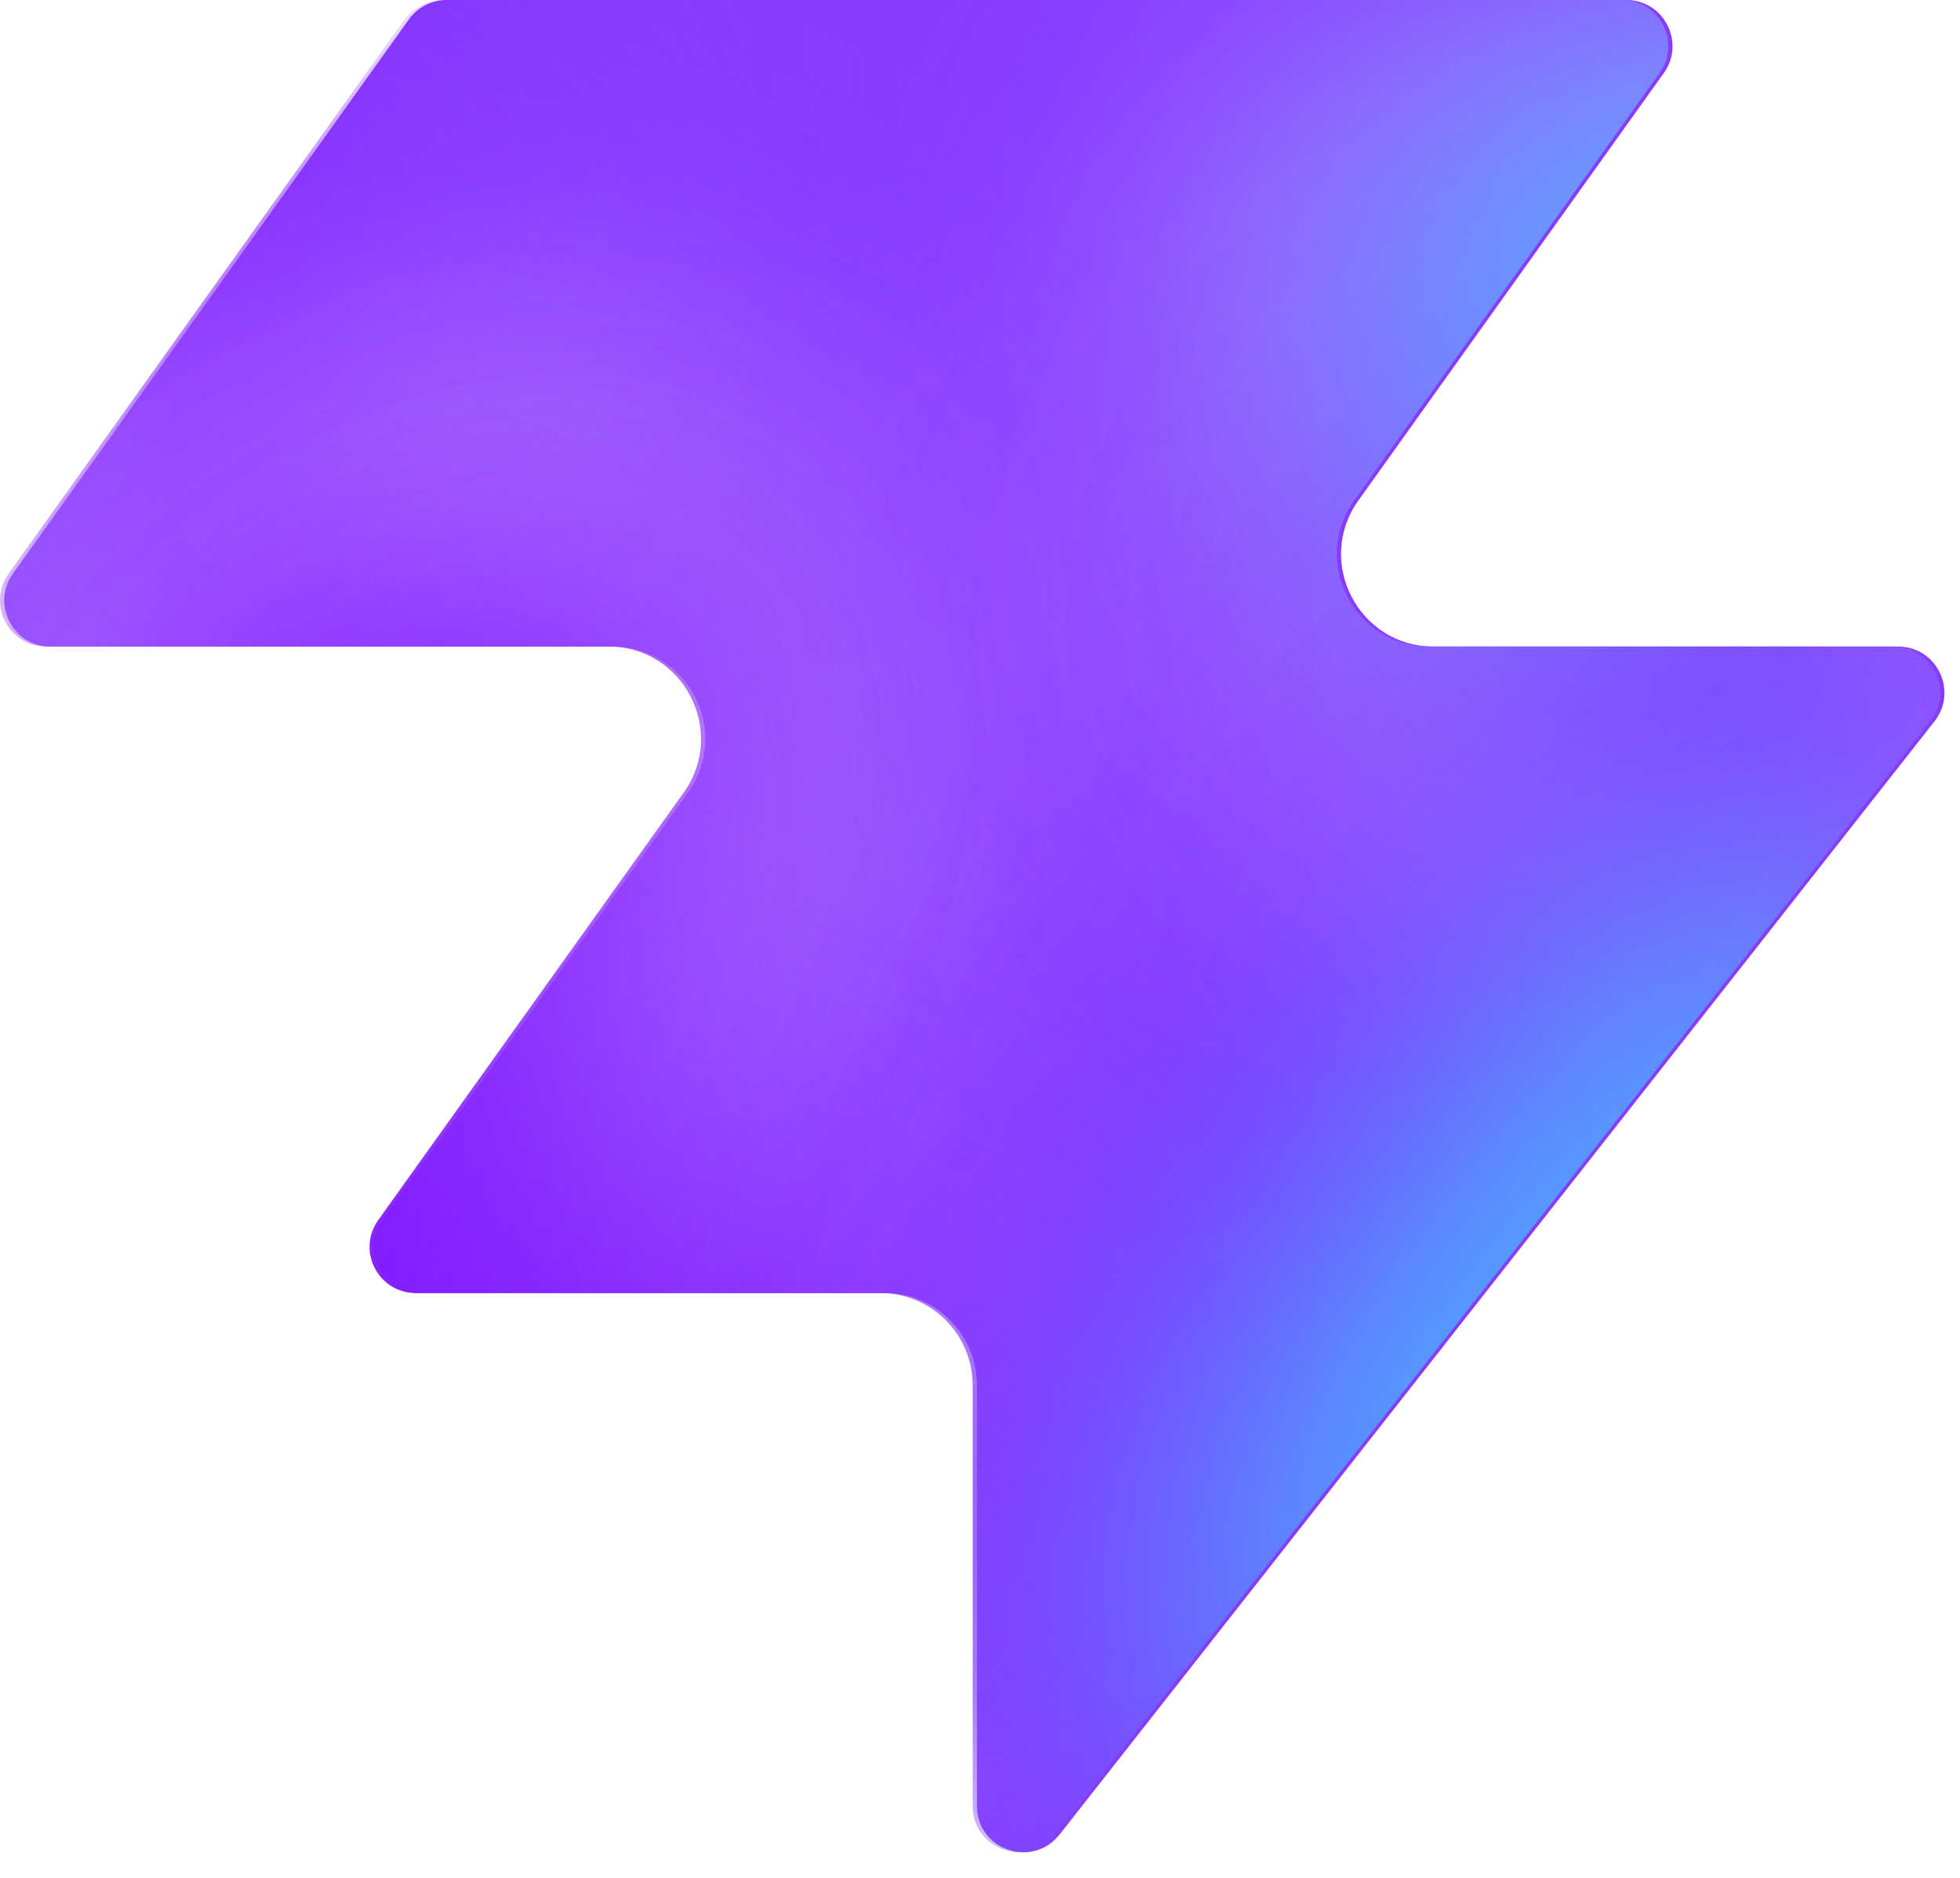
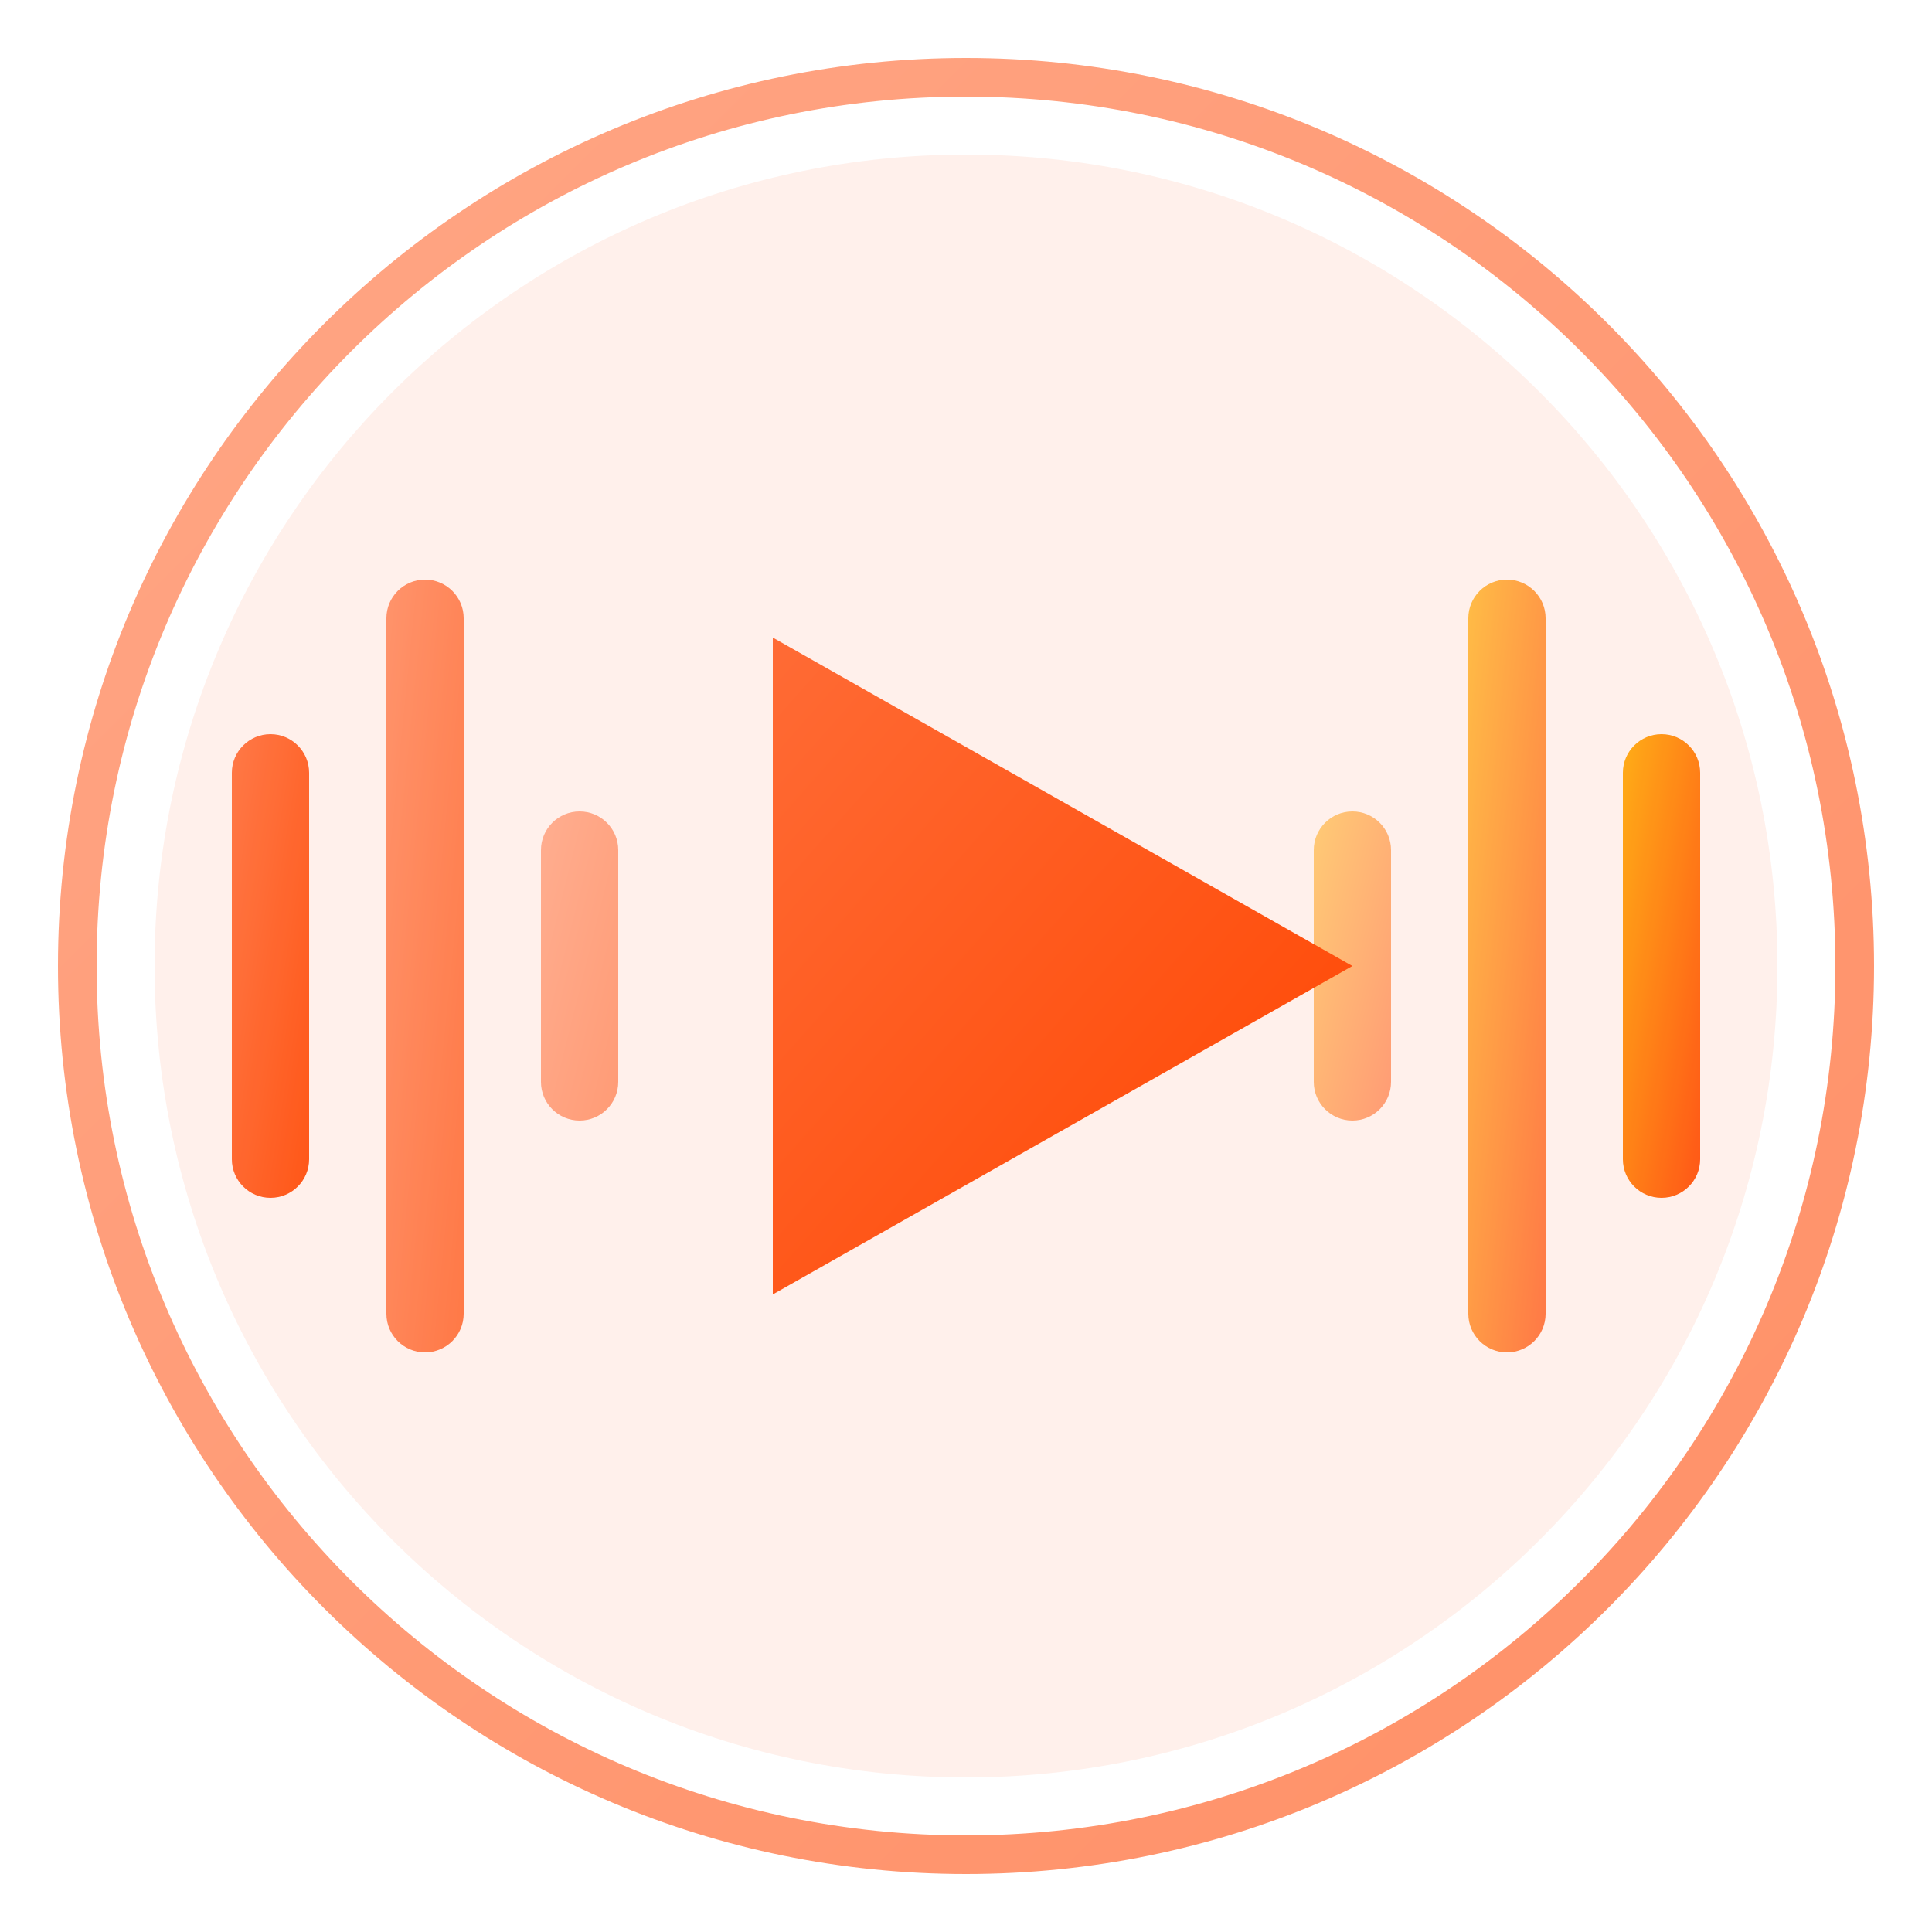
- <svg xmlns="http://www.w3.org/2000/svg" width="48" height="46" fill="none" viewBox="0 0 48 46">
-   <path fill="#863bff" d="M25.946 44.938c-.664.845-2.021.375-2.021-.698V33.937a2.26 2.26 0 0 0-2.262-2.262H10.287c-.92 0-1.456-1.04-.92-1.788l7.48-10.471c1.07-1.497 0-3.578-1.842-3.578H1.237c-.92 0-1.456-1.04-.92-1.788L10.013.474c.214-.297.556-.474.92-.474h28.894c.92 0 1.456 1.04.92 1.788l-7.48 10.471c-1.07 1.498 0 3.579 1.842 3.579h11.377c.943 0 1.473 1.088.89 1.83L25.947 44.94z" style="fill:#863bff;fill:color(display-p3 .525 .23 1);fill-opacity:1" />
-   <mask id="a" width="48" height="46" x="0" y="0" maskUnits="userSpaceOnUse" style="mask-type:alpha">
-     <path fill="#000" d="M25.842 44.938c-.664.844-2.021.375-2.021-.698V33.937a2.26 2.26 0 0 0-2.262-2.262H10.183c-.92 0-1.456-1.04-.92-1.788l7.48-10.471c1.07-1.498 0-3.579-1.842-3.579H1.133c-.92 0-1.456-1.04-.92-1.787L9.91.473c.214-.297.556-.474.92-.474h28.894c.92 0 1.456 1.04.92 1.788l-7.48 10.471c-1.07 1.498 0 3.578 1.842 3.578h11.377c.943 0 1.473 1.088.89 1.832L25.843 44.94z" style="fill:#000;fill-opacity:1" />
-   </mask>
-   <g mask="url(#a)">
-     <g filter="url(#b)">
-       <ellipse cx="5.508" cy="14.704" fill="#ede6ff" rx="5.508" ry="14.704" style="fill:#ede6ff;fill:color(display-p3 .927 .903 1);fill-opacity:1" transform="matrix(.00324 1 1 -.00324 -4.47 31.516)" />
-     </g>
-     <g filter="url(#c)">
-       <ellipse cx="10.399" cy="29.851" fill="#ede6ff" rx="10.399" ry="29.851" style="fill:#ede6ff;fill:color(display-p3 .927 .903 1);fill-opacity:1" transform="matrix(.00324 1 1 -.00324 -39.328 7.883)" />
-     </g>
-     <g filter="url(#d)">
-       <ellipse cx="5.508" cy="30.487" fill="#7e14ff" rx="5.508" ry="30.487" style="fill:#7e14ff;fill:color(display-p3 .492 .077 1);fill-opacity:1" transform="rotate(89.814 -25.913 -14.639)scale(1 -1)" />
-     </g>
-     <g filter="url(#e)">
-       <ellipse cx="5.508" cy="30.599" fill="#7e14ff" rx="5.508" ry="30.599" style="fill:#7e14ff;fill:color(display-p3 .492 .077 1);fill-opacity:1" transform="rotate(89.814 -32.644 -3.334)scale(1 -1)" />
-     </g>
-     <g filter="url(#f)">
-       <ellipse cx="5.508" cy="30.599" fill="#7e14ff" rx="5.508" ry="30.599" style="fill:#7e14ff;fill:color(display-p3 .492 .077 1);fill-opacity:1" transform="matrix(.00324 1 1 -.00324 -34.34 30.47)" />
-     </g>
-     <g filter="url(#g)">
-       <ellipse cx="14.072" cy="22.078" fill="#ede6ff" rx="14.072" ry="22.078" style="fill:#ede6ff;fill:color(display-p3 .927 .903 1);fill-opacity:1" transform="rotate(93.35 24.506 48.493)scale(-1 1)" />
-     </g>
-     <g filter="url(#h)">
-       <ellipse cx="3.47" cy="21.501" fill="#7e14ff" rx="3.47" ry="21.501" style="fill:#7e14ff;fill:color(display-p3 .492 .077 1);fill-opacity:1" transform="rotate(89.009 28.708 47.59)scale(-1 1)" />
-     </g>
-     <g filter="url(#i)">
-       <ellipse cx="3.47" cy="21.501" fill="#7e14ff" rx="3.47" ry="21.501" style="fill:#7e14ff;fill:color(display-p3 .492 .077 1);fill-opacity:1" transform="rotate(89.009 28.708 47.59)scale(-1 1)" />
-     </g>
-     <g filter="url(#j)">
-       <ellipse cx=".387" cy="8.972" fill="#7e14ff" rx="4.407" ry="29.108" style="fill:#7e14ff;fill:color(display-p3 .492 .077 1);fill-opacity:1" transform="rotate(39.51 .387 8.972)" />
-     </g>
-     <g filter="url(#k)">
-       <ellipse cx="47.523" cy="-6.092" fill="#7e14ff" rx="4.407" ry="29.108" style="fill:#7e14ff;fill:color(display-p3 .492 .077 1);fill-opacity:1" transform="rotate(37.892 47.523 -6.092)" />
-     </g>
-     <g filter="url(#l)">
-       <ellipse cx="41.412" cy="6.333" fill="#47bfff" rx="5.971" ry="9.665" style="fill:#47bfff;fill:color(display-p3 .28 .748 1);fill-opacity:1" transform="rotate(37.892 41.412 6.333)" />
-     </g>
-     <g filter="url(#m)">
-       <ellipse cx="-1.879" cy="38.332" fill="#7e14ff" rx="4.407" ry="29.108" style="fill:#7e14ff;fill:color(display-p3 .492 .077 1);fill-opacity:1" transform="rotate(37.892 -1.88 38.332)" />
-     </g>
-     <g filter="url(#n)">
-       <ellipse cx="-1.879" cy="38.332" fill="#7e14ff" rx="4.407" ry="29.108" style="fill:#7e14ff;fill:color(display-p3 .492 .077 1);fill-opacity:1" transform="rotate(37.892 -1.88 38.332)" />
-     </g>
-     <g filter="url(#o)">
-       <ellipse cx="35.651" cy="29.907" fill="#7e14ff" rx="4.407" ry="29.108" style="fill:#7e14ff;fill:color(display-p3 .492 .077 1);fill-opacity:1" transform="rotate(37.892 35.651 29.907)" />
-     </g>
-     <g filter="url(#p)">
-       <ellipse cx="38.418" cy="32.4" fill="#47bfff" rx="5.971" ry="15.297" style="fill:#47bfff;fill:color(display-p3 .28 .748 1);fill-opacity:1" transform="rotate(37.892 38.418 32.4)" />
-     </g>
-   </g>
+ <svg xmlns="http://www.w3.org/2000/svg" viewBox="0 0 100 100" fill="none">
+   <circle cx="50" cy="50" r="46" stroke="url(#grad1)" stroke-width="2" opacity="0.6" />
+   <circle cx="50" cy="50" r="42" fill="rgba(255,69,0,0.08)" />
+   <rect x="12" y="38" width="4" height="24" rx="2" fill="url(#grad1)" opacity="0.9" />
+   <rect x="20" y="30" width="4" height="40" rx="2" fill="url(#grad1)" opacity="0.7" />
+   <rect x="28" y="42" width="4" height="16" rx="2" fill="url(#grad1)" opacity="0.5" />
+   <rect x="84" y="38" width="4" height="24" rx="2" fill="url(#grad2)" opacity="0.9" />
+   <rect x="76" y="30" width="4" height="40" rx="2" fill="url(#grad2)" opacity="0.7" />
+   <rect x="68" y="42" width="4" height="16" rx="2" fill="url(#grad2)" opacity="0.5" />
+   <polygon points="40,33 40,67 70,50" fill="url(#grad1)" />
  <defs>
-     <filter id="b" width="60.045" height="41.654" x="-19.77" y="16.149" color-interpolation-filters="sRGB" filterUnits="userSpaceOnUse">
-       <feFlood flood-opacity="0" result="BackgroundImageFix" />
-       <feBlend in="SourceGraphic" in2="BackgroundImageFix" result="shape" />
-       <feGaussianBlur result="effect1_foregroundBlur_2002_17158" stdDeviation="7.659" />
-     </filter>
-     <filter id="c" width="90.34" height="51.437" x="-54.613" y="-7.533" color-interpolation-filters="sRGB" filterUnits="userSpaceOnUse">
-       <feFlood flood-opacity="0" result="BackgroundImageFix" />
-       <feBlend in="SourceGraphic" in2="BackgroundImageFix" result="shape" />
-       <feGaussianBlur result="effect1_foregroundBlur_2002_17158" stdDeviation="7.659" />
-     </filter>
-     <filter id="d" width="79.355" height="29.4" x="-49.64" y="2.03" color-interpolation-filters="sRGB" filterUnits="userSpaceOnUse">
-       <feFlood flood-opacity="0" result="BackgroundImageFix" />
-       <feBlend in="SourceGraphic" in2="BackgroundImageFix" result="shape" />
-       <feGaussianBlur result="effect1_foregroundBlur_2002_17158" stdDeviation="4.596" />
-     </filter>
-     <filter id="e" width="79.579" height="29.4" x="-45.045" y="20.029" color-interpolation-filters="sRGB" filterUnits="userSpaceOnUse">
-       <feFlood flood-opacity="0" result="BackgroundImageFix" />
-       <feBlend in="SourceGraphic" in2="BackgroundImageFix" result="shape" />
-       <feGaussianBlur result="effect1_foregroundBlur_2002_17158" stdDeviation="4.596" />
-     </filter>
-     <filter id="f" width="79.579" height="29.4" x="-43.513" y="21.178" color-interpolation-filters="sRGB" filterUnits="userSpaceOnUse">
-       <feFlood flood-opacity="0" result="BackgroundImageFix" />
-       <feBlend in="SourceGraphic" in2="BackgroundImageFix" result="shape" />
-       <feGaussianBlur result="effect1_foregroundBlur_2002_17158" stdDeviation="4.596" />
-     </filter>
-     <filter id="g" width="74.749" height="58.852" x="15.756" y="-17.901" color-interpolation-filters="sRGB" filterUnits="userSpaceOnUse">
-       <feFlood flood-opacity="0" result="BackgroundImageFix" />
-       <feBlend in="SourceGraphic" in2="BackgroundImageFix" result="shape" />
-       <feGaussianBlur result="effect1_foregroundBlur_2002_17158" stdDeviation="7.659" />
-     </filter>
-     <filter id="h" width="61.377" height="25.362" x="23.548" y="2.284" color-interpolation-filters="sRGB" filterUnits="userSpaceOnUse">
-       <feFlood flood-opacity="0" result="BackgroundImageFix" />
-       <feBlend in="SourceGraphic" in2="BackgroundImageFix" result="shape" />
-       <feGaussianBlur result="effect1_foregroundBlur_2002_17158" stdDeviation="4.596" />
-     </filter>
-     <filter id="i" width="61.377" height="25.362" x="23.548" y="2.284" color-interpolation-filters="sRGB" filterUnits="userSpaceOnUse">
-       <feFlood flood-opacity="0" result="BackgroundImageFix" />
-       <feBlend in="SourceGraphic" in2="BackgroundImageFix" result="shape" />
-       <feGaussianBlur result="effect1_foregroundBlur_2002_17158" stdDeviation="4.596" />
-     </filter>
-     <filter id="j" width="56.045" height="63.649" x="-27.636" y="-22.853" color-interpolation-filters="sRGB" filterUnits="userSpaceOnUse">
-       <feFlood flood-opacity="0" result="BackgroundImageFix" />
-       <feBlend in="SourceGraphic" in2="BackgroundImageFix" result="shape" />
-       <feGaussianBlur result="effect1_foregroundBlur_2002_17158" stdDeviation="4.596" />
-     </filter>
-     <filter id="k" width="54.814" height="64.646" x="20.116" y="-38.415" color-interpolation-filters="sRGB" filterUnits="userSpaceOnUse">
-       <feFlood flood-opacity="0" result="BackgroundImageFix" />
-       <feBlend in="SourceGraphic" in2="BackgroundImageFix" result="shape" />
-       <feGaussianBlur result="effect1_foregroundBlur_2002_17158" stdDeviation="4.596" />
-     </filter>
-     <filter id="l" width="33.541" height="35.313" x="24.641" y="-11.323" color-interpolation-filters="sRGB" filterUnits="userSpaceOnUse">
-       <feFlood flood-opacity="0" result="BackgroundImageFix" />
-       <feBlend in="SourceGraphic" in2="BackgroundImageFix" result="shape" />
-       <feGaussianBlur result="effect1_foregroundBlur_2002_17158" stdDeviation="4.596" />
-     </filter>
-     <filter id="m" width="54.814" height="64.646" x="-29.286" y="6.009" color-interpolation-filters="sRGB" filterUnits="userSpaceOnUse">
-       <feFlood flood-opacity="0" result="BackgroundImageFix" />
-       <feBlend in="SourceGraphic" in2="BackgroundImageFix" result="shape" />
-       <feGaussianBlur result="effect1_foregroundBlur_2002_17158" stdDeviation="4.596" />
-     </filter>
-     <filter id="n" width="54.814" height="64.646" x="-29.286" y="6.009" color-interpolation-filters="sRGB" filterUnits="userSpaceOnUse">
-       <feFlood flood-opacity="0" result="BackgroundImageFix" />
-       <feBlend in="SourceGraphic" in2="BackgroundImageFix" result="shape" />
-       <feGaussianBlur result="effect1_foregroundBlur_2002_17158" stdDeviation="4.596" />
-     </filter>
-     <filter id="o" width="54.814" height="64.646" x="8.244" y="-2.416" color-interpolation-filters="sRGB" filterUnits="userSpaceOnUse">
-       <feFlood flood-opacity="0" result="BackgroundImageFix" />
-       <feBlend in="SourceGraphic" in2="BackgroundImageFix" result="shape" />
-       <feGaussianBlur result="effect1_foregroundBlur_2002_17158" stdDeviation="4.596" />
-     </filter>
-     <filter id="p" width="39.409" height="43.623" x="18.713" y="10.588" color-interpolation-filters="sRGB" filterUnits="userSpaceOnUse">
-       <feFlood flood-opacity="0" result="BackgroundImageFix" />
-       <feBlend in="SourceGraphic" in2="BackgroundImageFix" result="shape" />
-       <feGaussianBlur result="effect1_foregroundBlur_2002_17158" stdDeviation="4.596" />
-     </filter>
+     <linearGradient id="grad1" x1="0%" y1="0%" x2="100%" y2="100%">
+       <stop offset="0%" stop-color="#FF6B35" />
+       <stop offset="100%" stop-color="#FF4500" />
+     </linearGradient>
+     <linearGradient id="grad2" x1="0%" y1="0%" x2="100%" y2="100%">
+       <stop offset="0%" stop-color="#FFA500" />
+       <stop offset="100%" stop-color="#FF4500" />
+     </linearGradient>
  </defs>
</svg>
